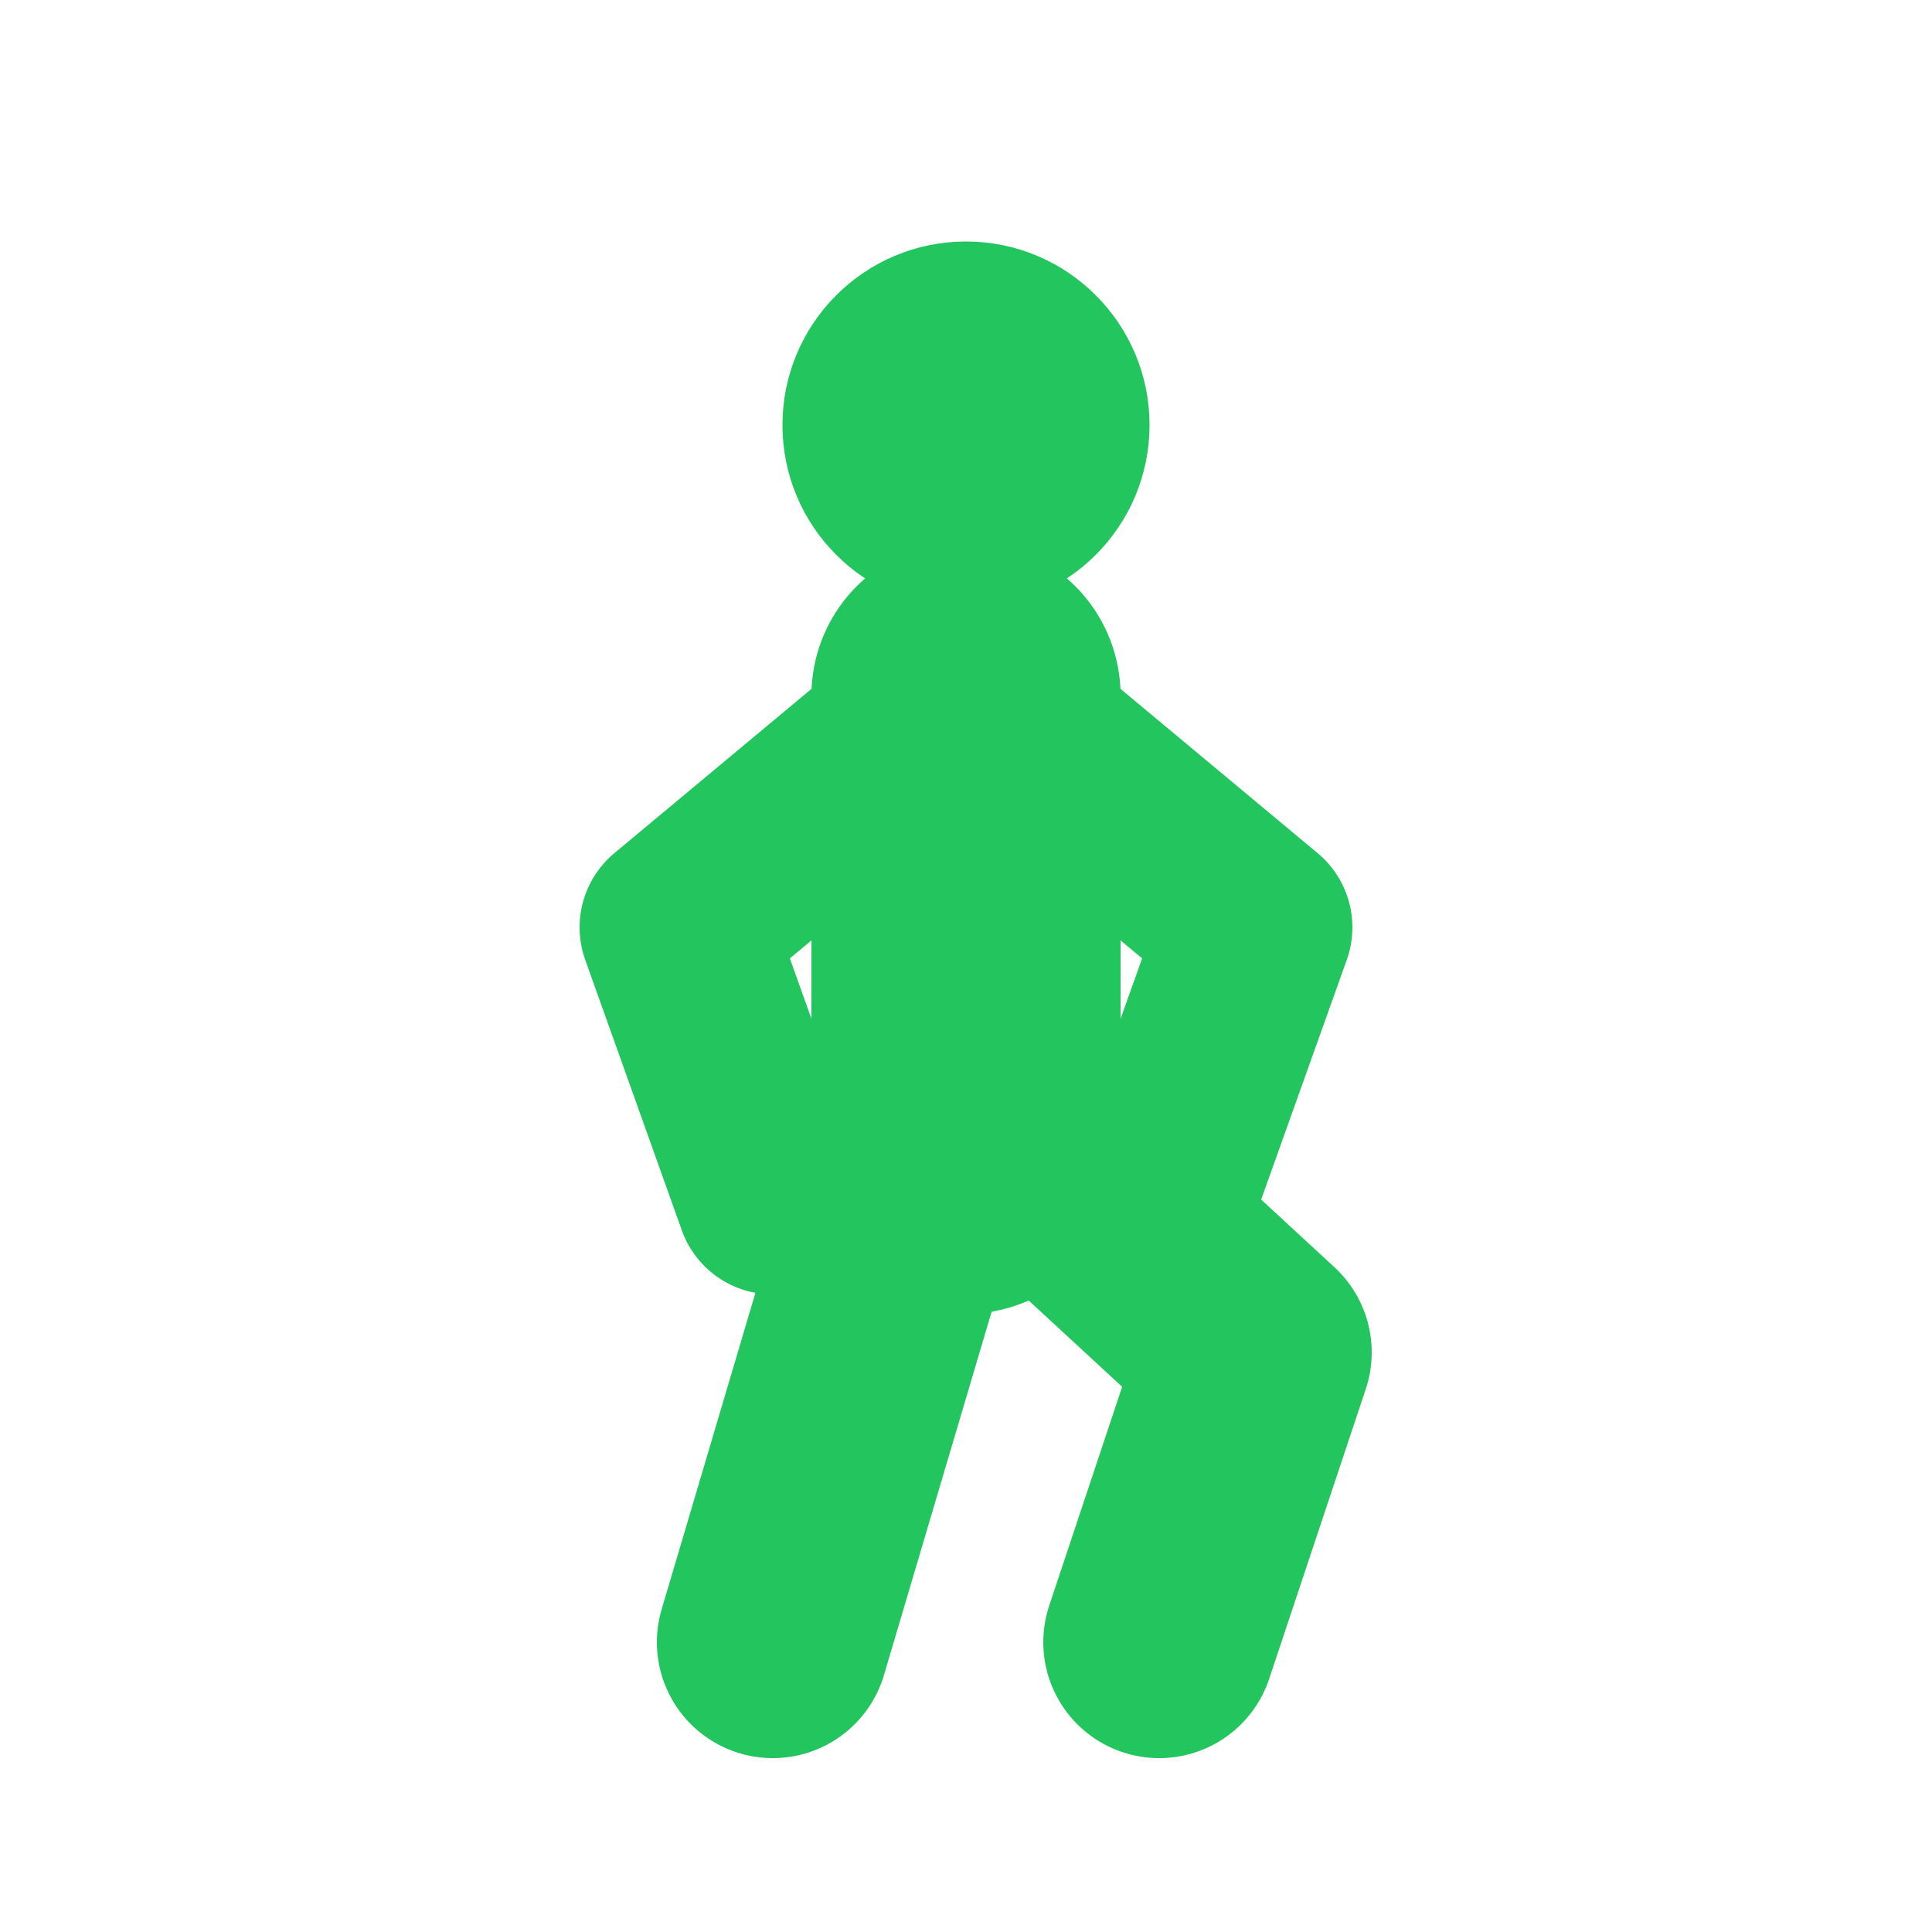
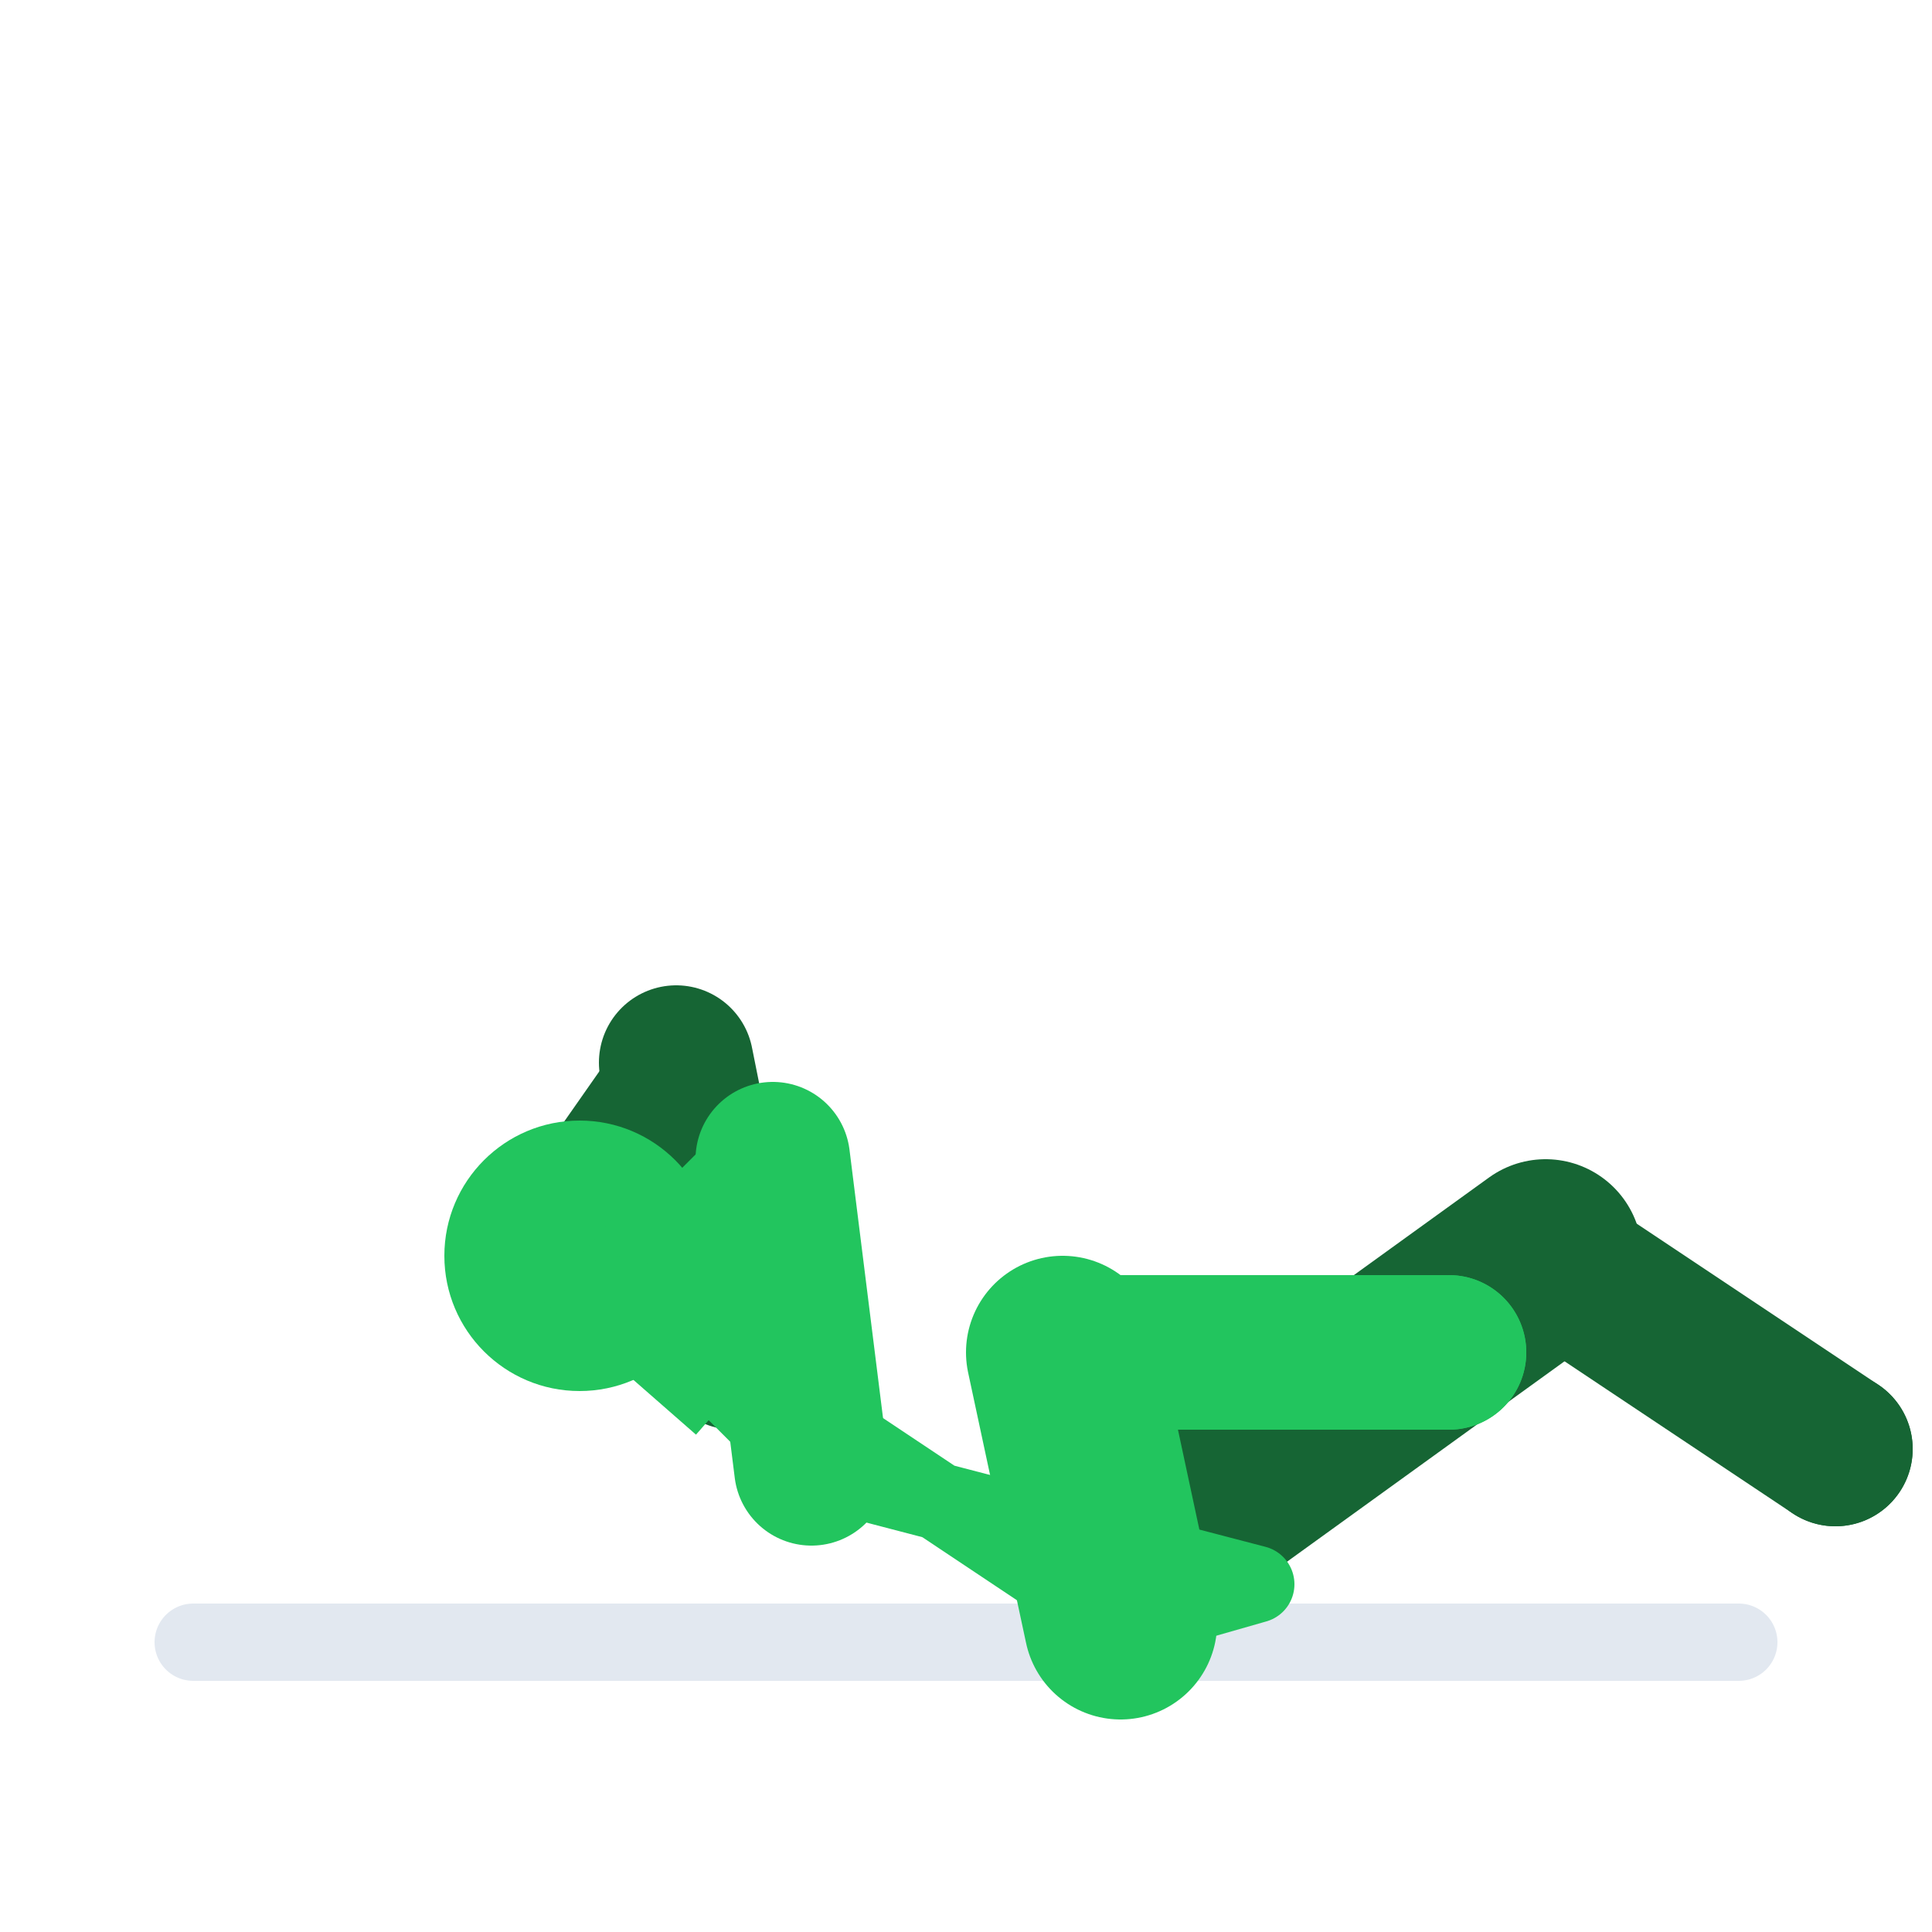
- <svg xmlns="http://www.w3.org/2000/svg" viewBox="0 0 100 100" style="color: #22c55e">
-   <g fill="currentColor" stroke="currentColor" stroke-linecap="round" stroke-linejoin="round">
-     <circle cx="50" cy="22" r="9" />
-     <line x1="50" y1="36" x2="50" y2="60" stroke-width="16" />
-     <path d="M47 38 L35 48 L40 62 M53 38 L65 48 L60 62" stroke-width="10" fill="none" />
-     <path d="M48 58 L40 85 M52 58 L65 70 L60 85" stroke-width="12" fill="none" />
-   </g>
+ <svg xmlns="http://www.w3.org/2000/svg" viewBox="0 0 100 100">
+   <line x1="10" y1="85" x2="90" y2="85" stroke="#e2e8f0" stroke-width="4" stroke-linecap="round" />
+   <line x1="62" y1="78" x2="80" y2="65" stroke="#166534" stroke-width="10" stroke-linecap="round" />
+   <circle cx="80" cy="65" r="4.5" fill="#166534" />
+   <line x1="80" y1="65" x2="95" y2="75" stroke="#166534" stroke-width="8" stroke-linecap="round" />
+   <circle cx="95" cy="75" r="4" fill="#166534" />
+   <line x1="38" y1="70" x2="35" y2="55" stroke="#166534" stroke-width="8" stroke-linecap="round" />
+   <circle cx="35" cy="55" r="3.6" fill="#166534" />
+   <line x1="35" y1="55" x2="28" y2="65" stroke="#166534" stroke-width="6" stroke-linecap="round" />
+   <circle cx="28" cy="65" r="3" fill="#166534" />
+   <circle cx="30" cy="65" r="7" fill="#22c55e" />
+   <line x1="30" y1="65" x2="38" y2="72" stroke="#22c55e" stroke-width="6" />
+   <path d="M34 68 L42 76 L65 82 L58 84 Z" fill="#22c55e" stroke="#22c55e" stroke-width="4" stroke-linejoin="round" />
+   <line x1="58" y1="84" x2="55" y2="70" stroke="#22c55e" stroke-width="10" stroke-linecap="round" />
+   <circle cx="55" cy="70" r="4.5" fill="#22c55e" />
+   <line x1="55" y1="70" x2="75" y2="70" stroke="#22c55e" stroke-width="8" stroke-linecap="round" />
+   <circle cx="75" cy="70" r="4" fill="#22c55e" />
+   <line x1="42" y1="76" x2="40" y2="60" stroke="#22c55e" stroke-width="8" stroke-linecap="round" />
+   <circle cx="40" cy="60" r="3.6" fill="#22c55e" />
+   <line x1="40" y1="60" x2="32" y2="68" stroke="#22c55e" stroke-width="6" stroke-linecap="round" />
+   <circle cx="32" cy="68" r="3" fill="#22c55e" />
</svg>
